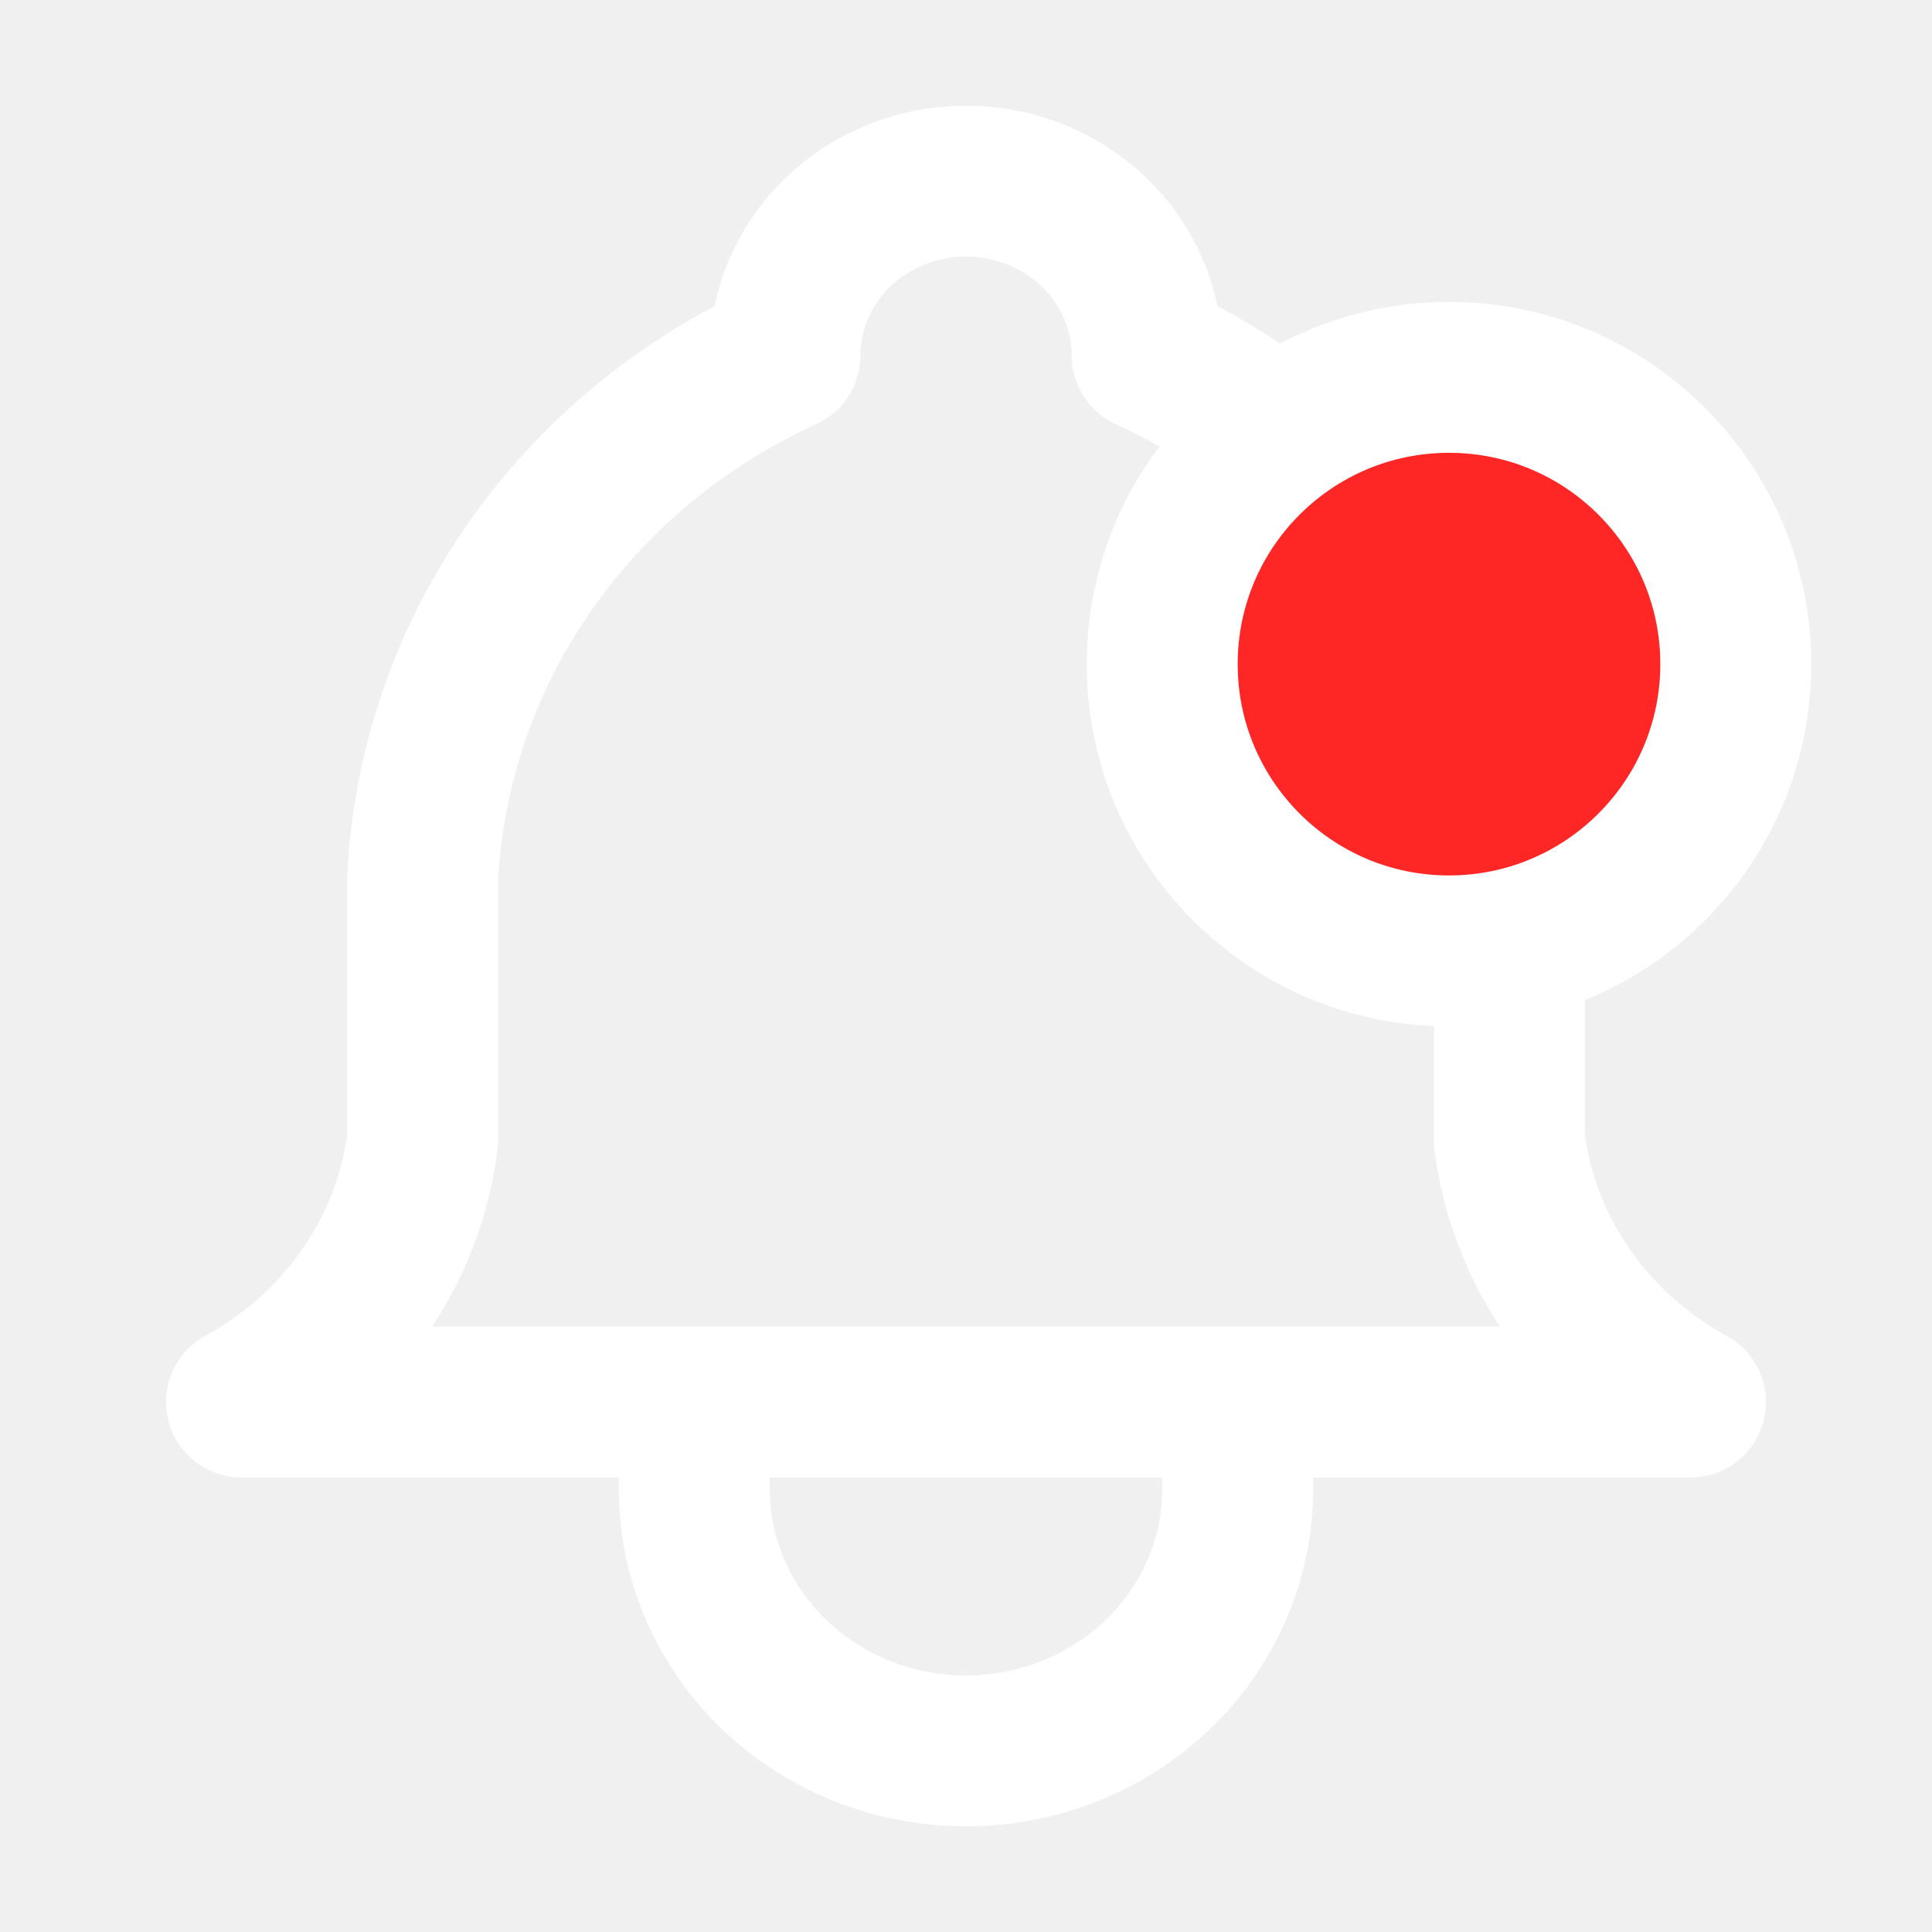
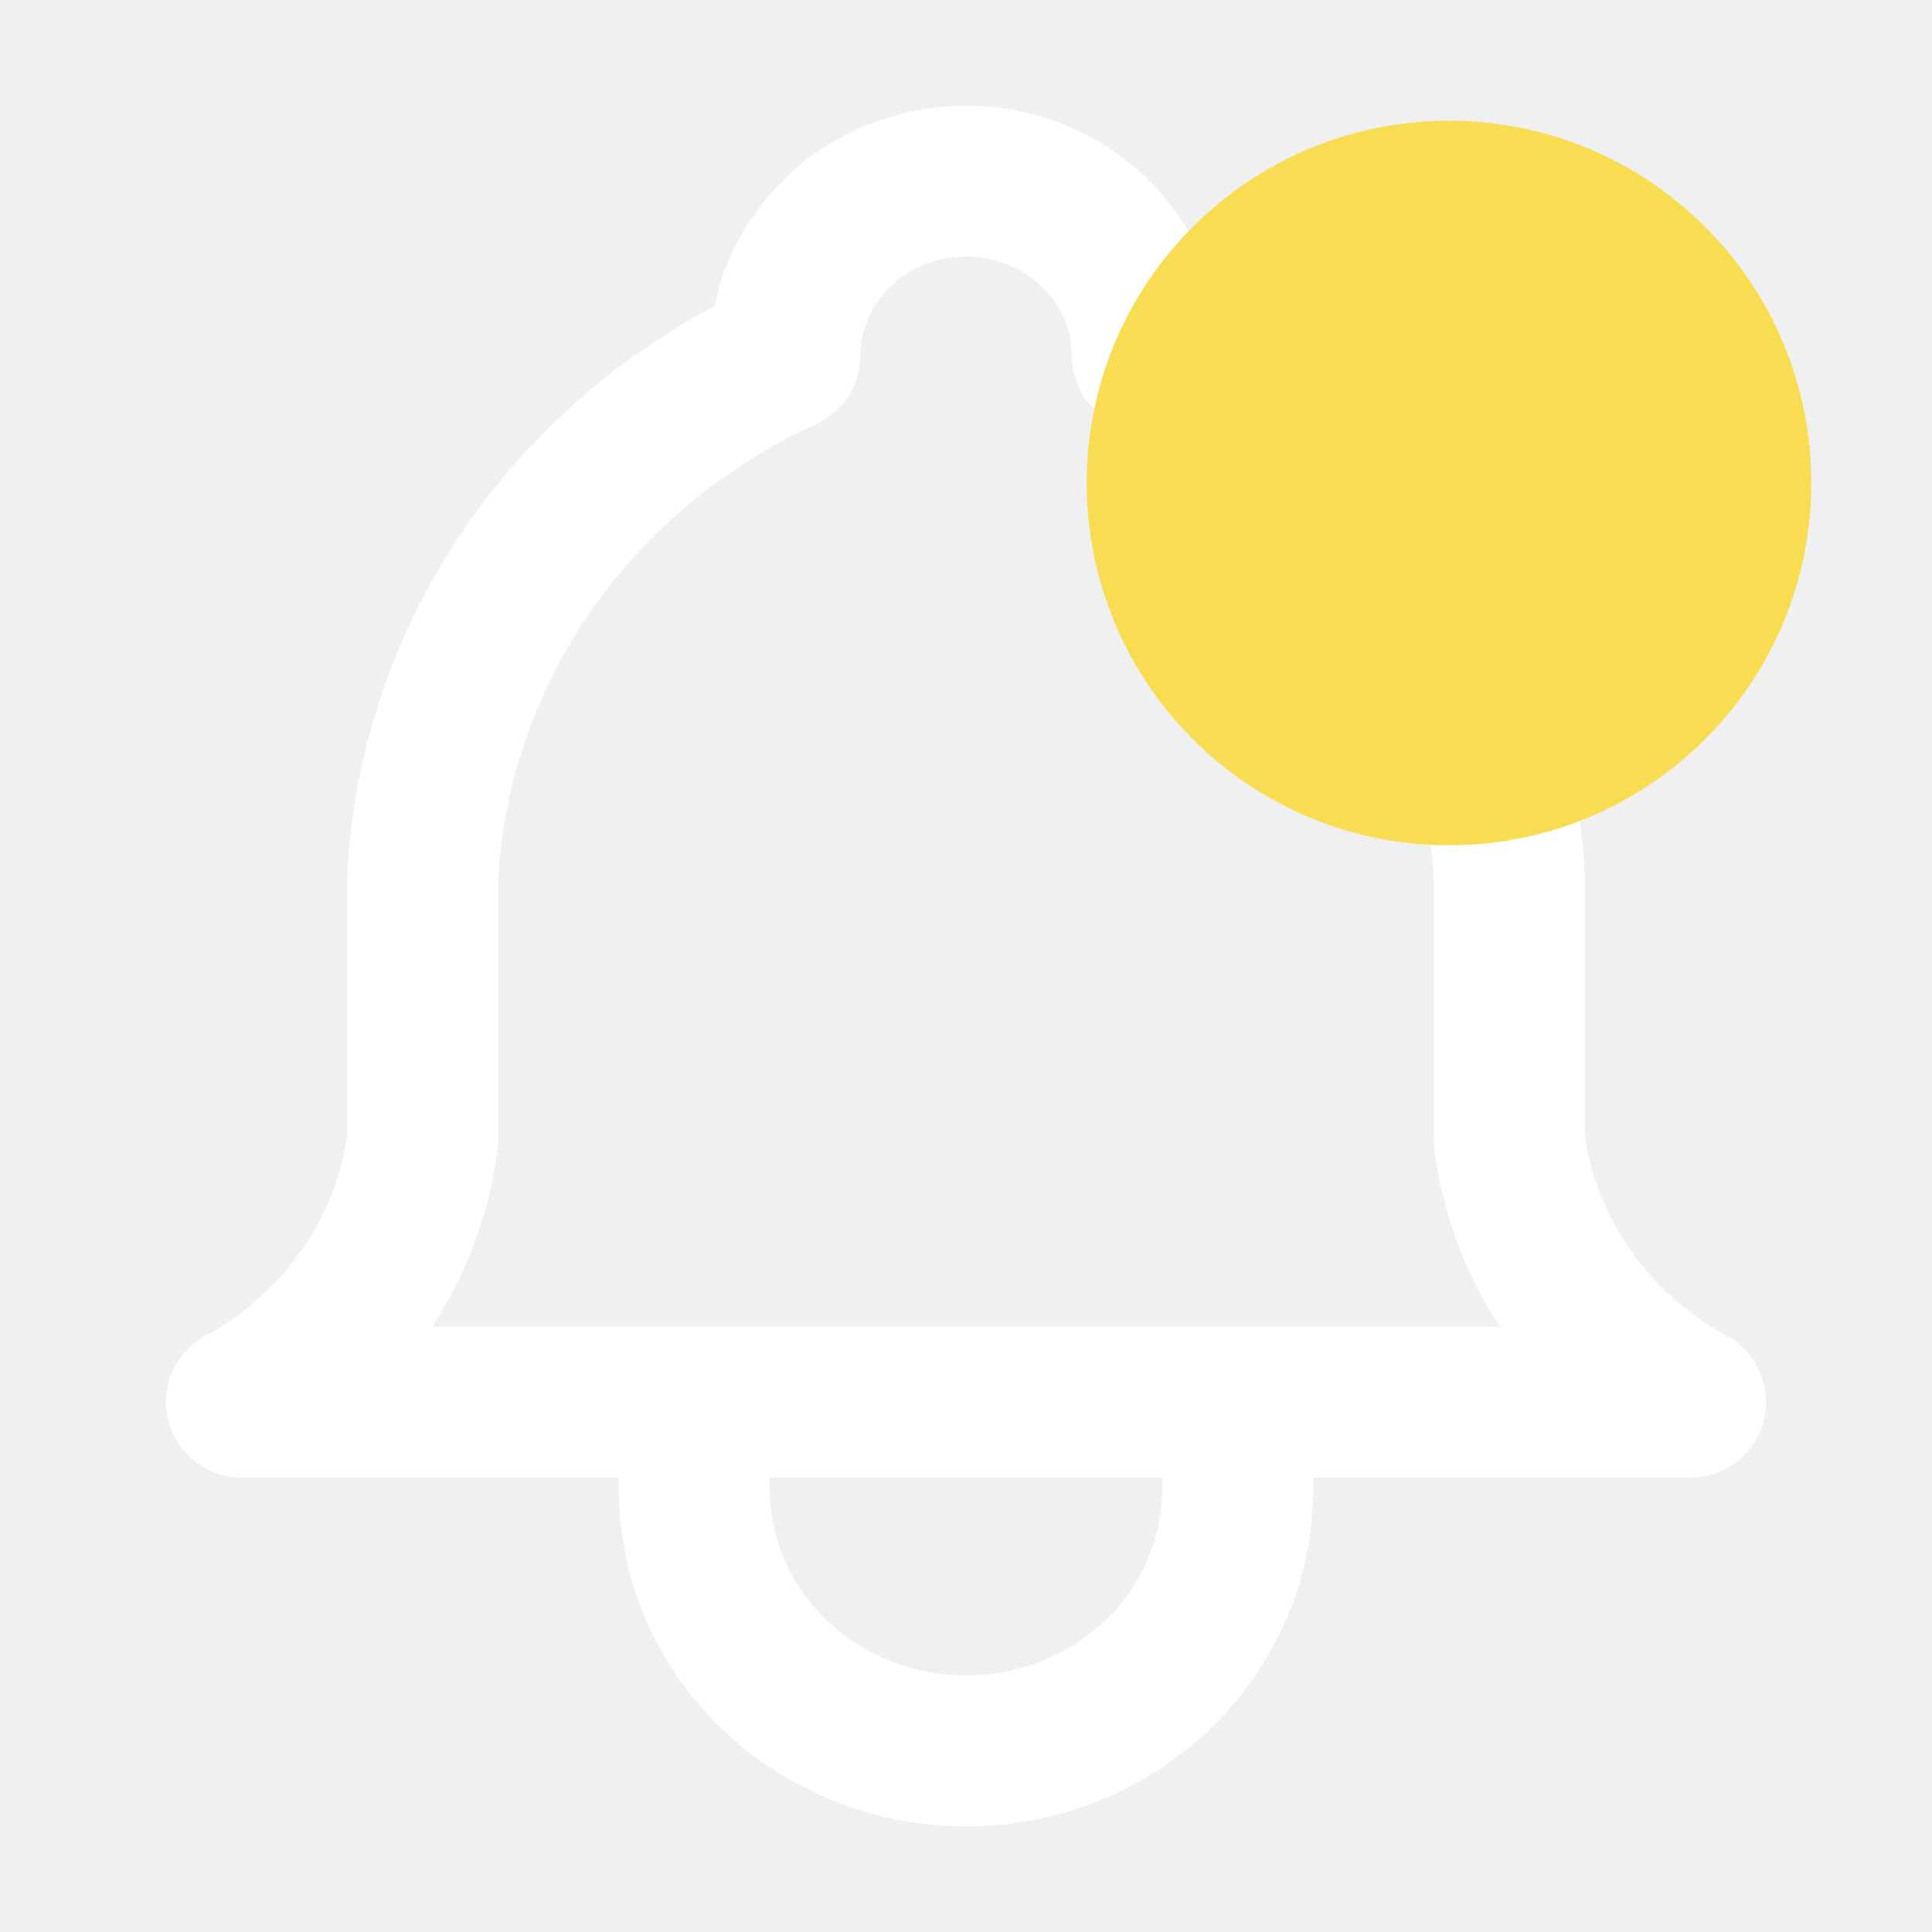
<svg xmlns="http://www.w3.org/2000/svg" width="32" height="32" viewBox="0 0 32 32" fill="none">
  <path d="M11.5 23.222V24.667C11.5 25.816 11.974 26.918 12.818 27.731C13.662 28.544 14.806 29 16 29C17.194 29 18.338 28.544 19.182 27.731C20.026 26.918 20.5 25.816 20.5 24.667V23.222M13 5.889C13 5.123 13.316 4.388 13.879 3.846C14.441 3.304 15.204 3 16 3C16.796 3 17.559 3.304 18.121 3.846C18.684 4.388 19 5.123 19 5.889C20.723 6.673 22.191 7.894 23.248 9.421C24.305 10.948 24.911 12.723 25 14.556V18.889C25.113 19.787 25.443 20.647 25.964 21.399C26.485 22.152 27.183 22.776 28 23.222H4C4.817 22.776 5.515 22.152 6.036 21.399C6.557 20.647 6.887 19.787 7 18.889V14.556C7.089 12.723 7.695 10.948 8.752 9.421C9.809 7.894 11.277 6.673 13 5.889Z" stroke="white" stroke-width="2.5" stroke-linecap="round" stroke-linejoin="round" />
-   <circle cx="24" cy="11" r="4.75" fill="#FF2626" stroke="white" stroke-width="2.5" />
+   <path d="M30 8C30 11.314 27.314 14 24 14C20.686 14 18 11.314 18 8C18 4.686 20.686 2 24 2C27.314 2 30 4.686 30 8Z" fill="#F8DC52" />
</svg>
